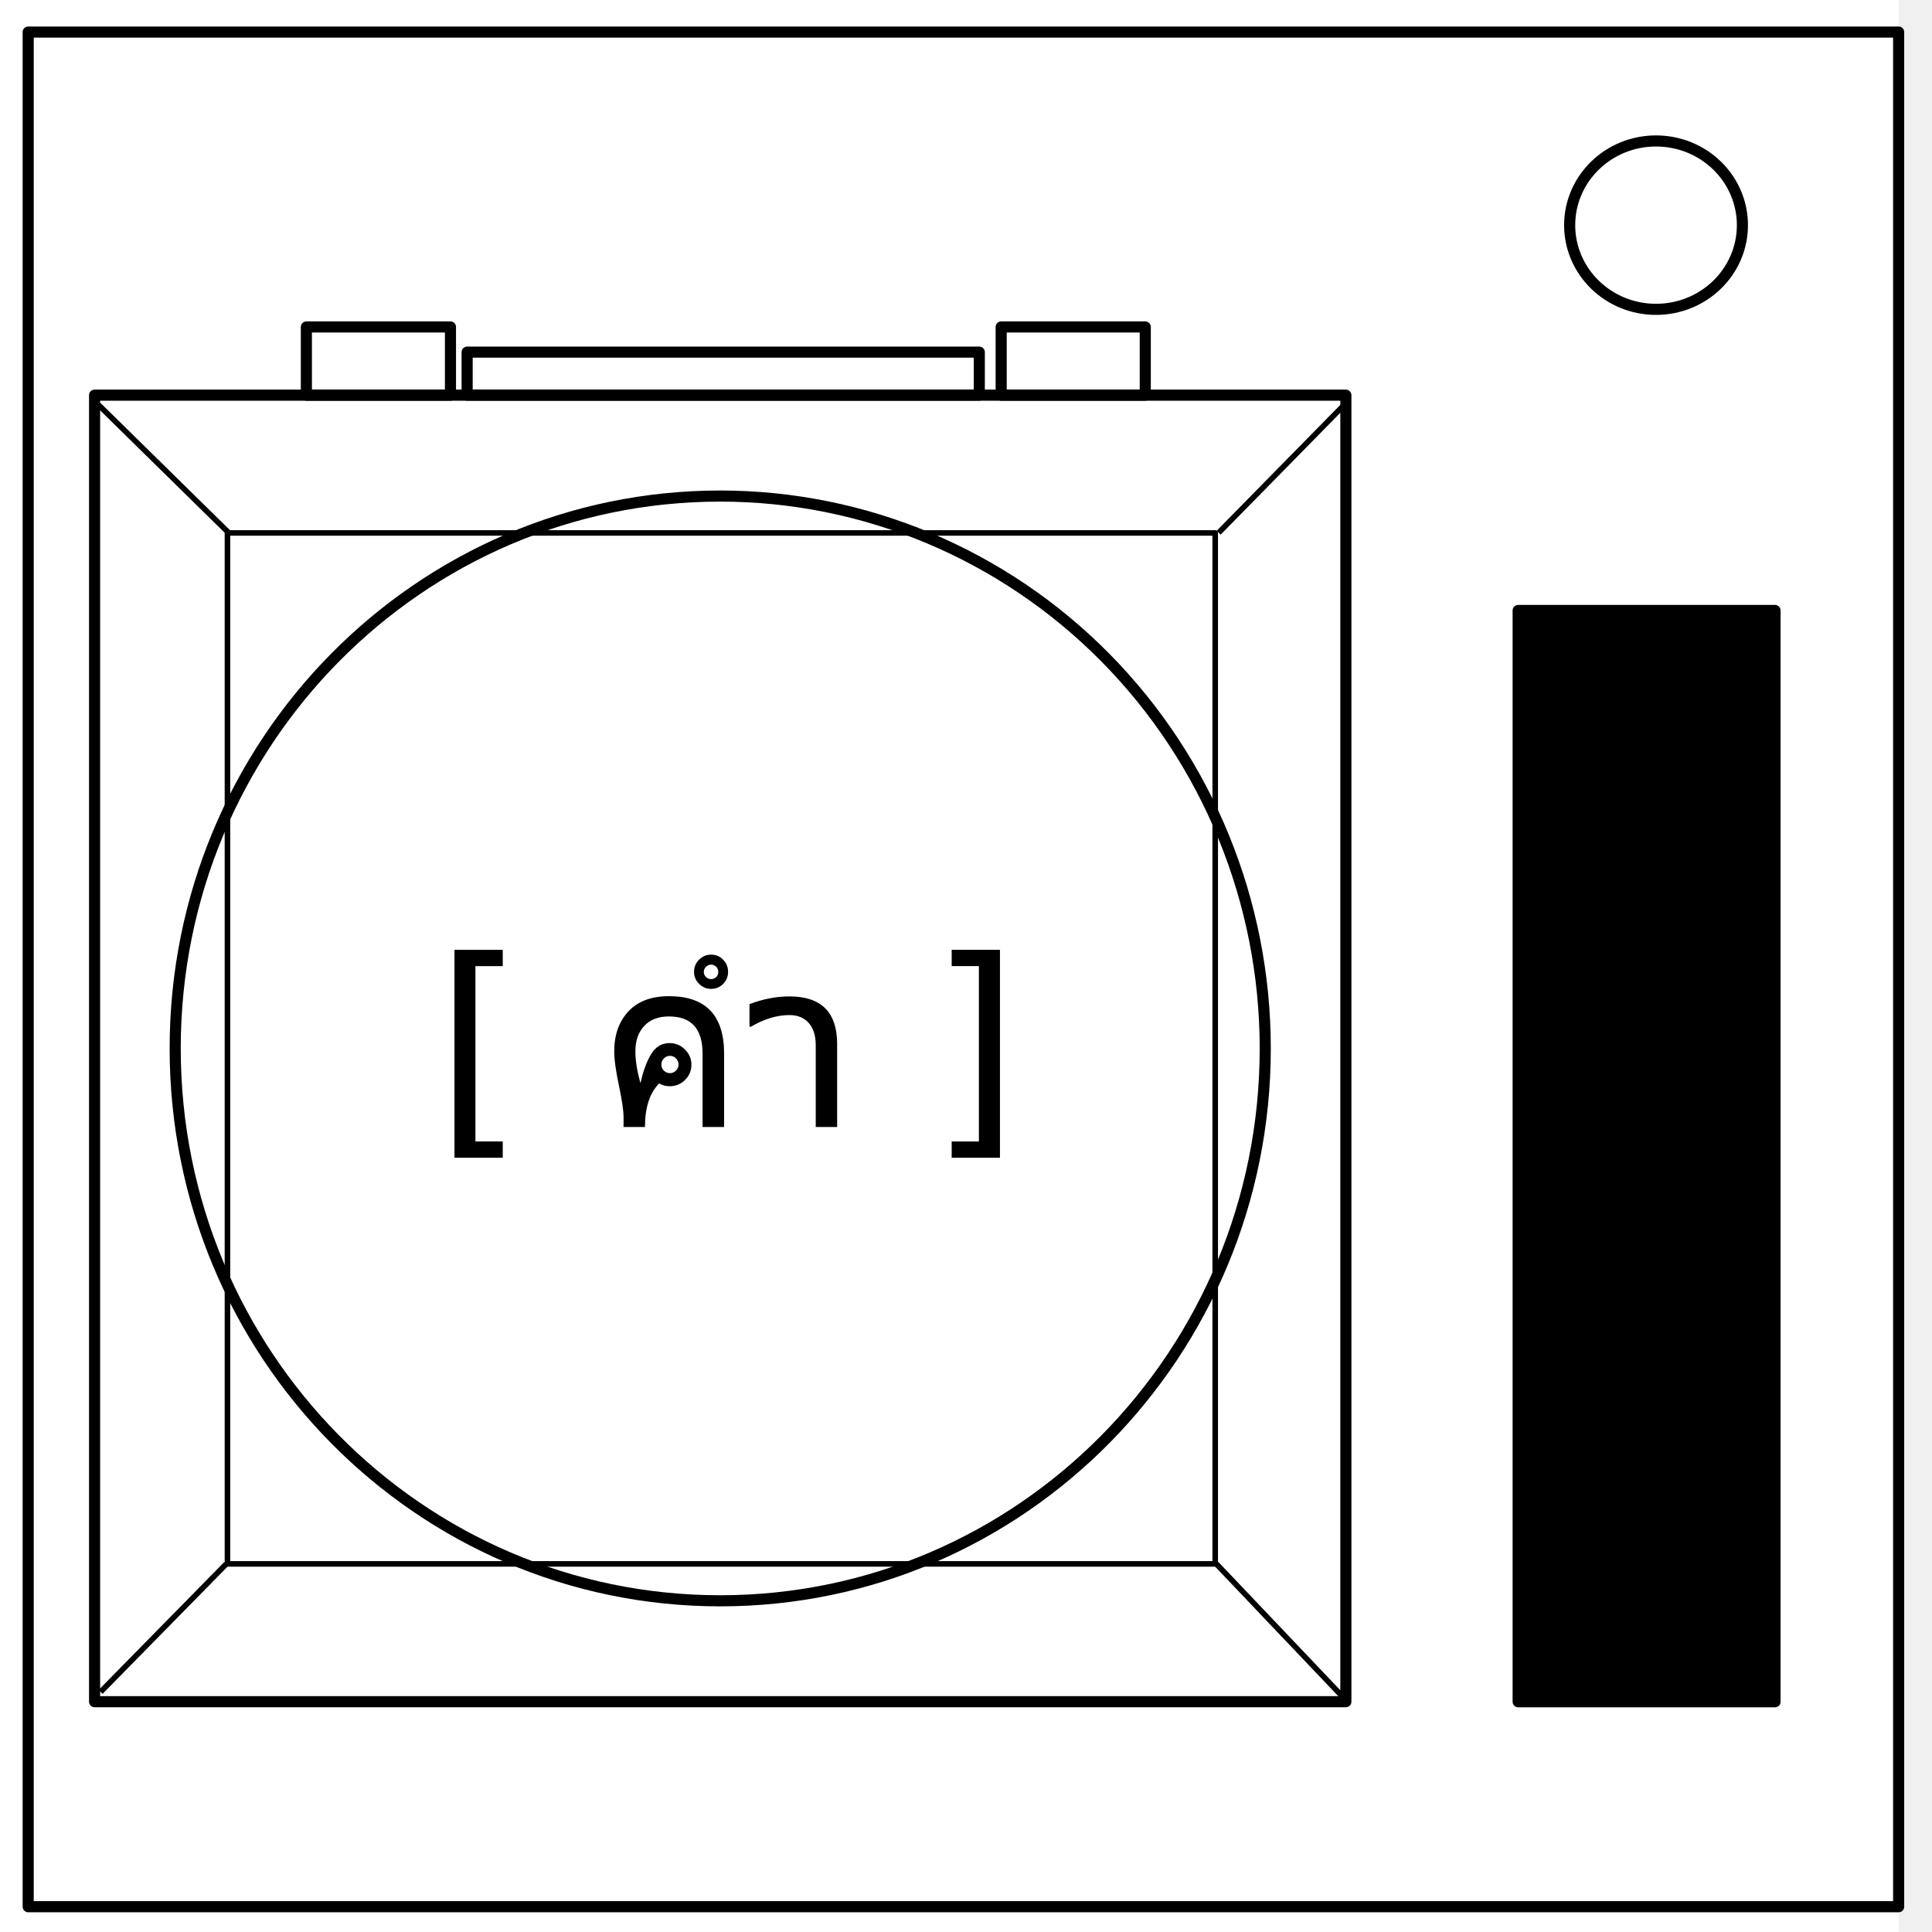
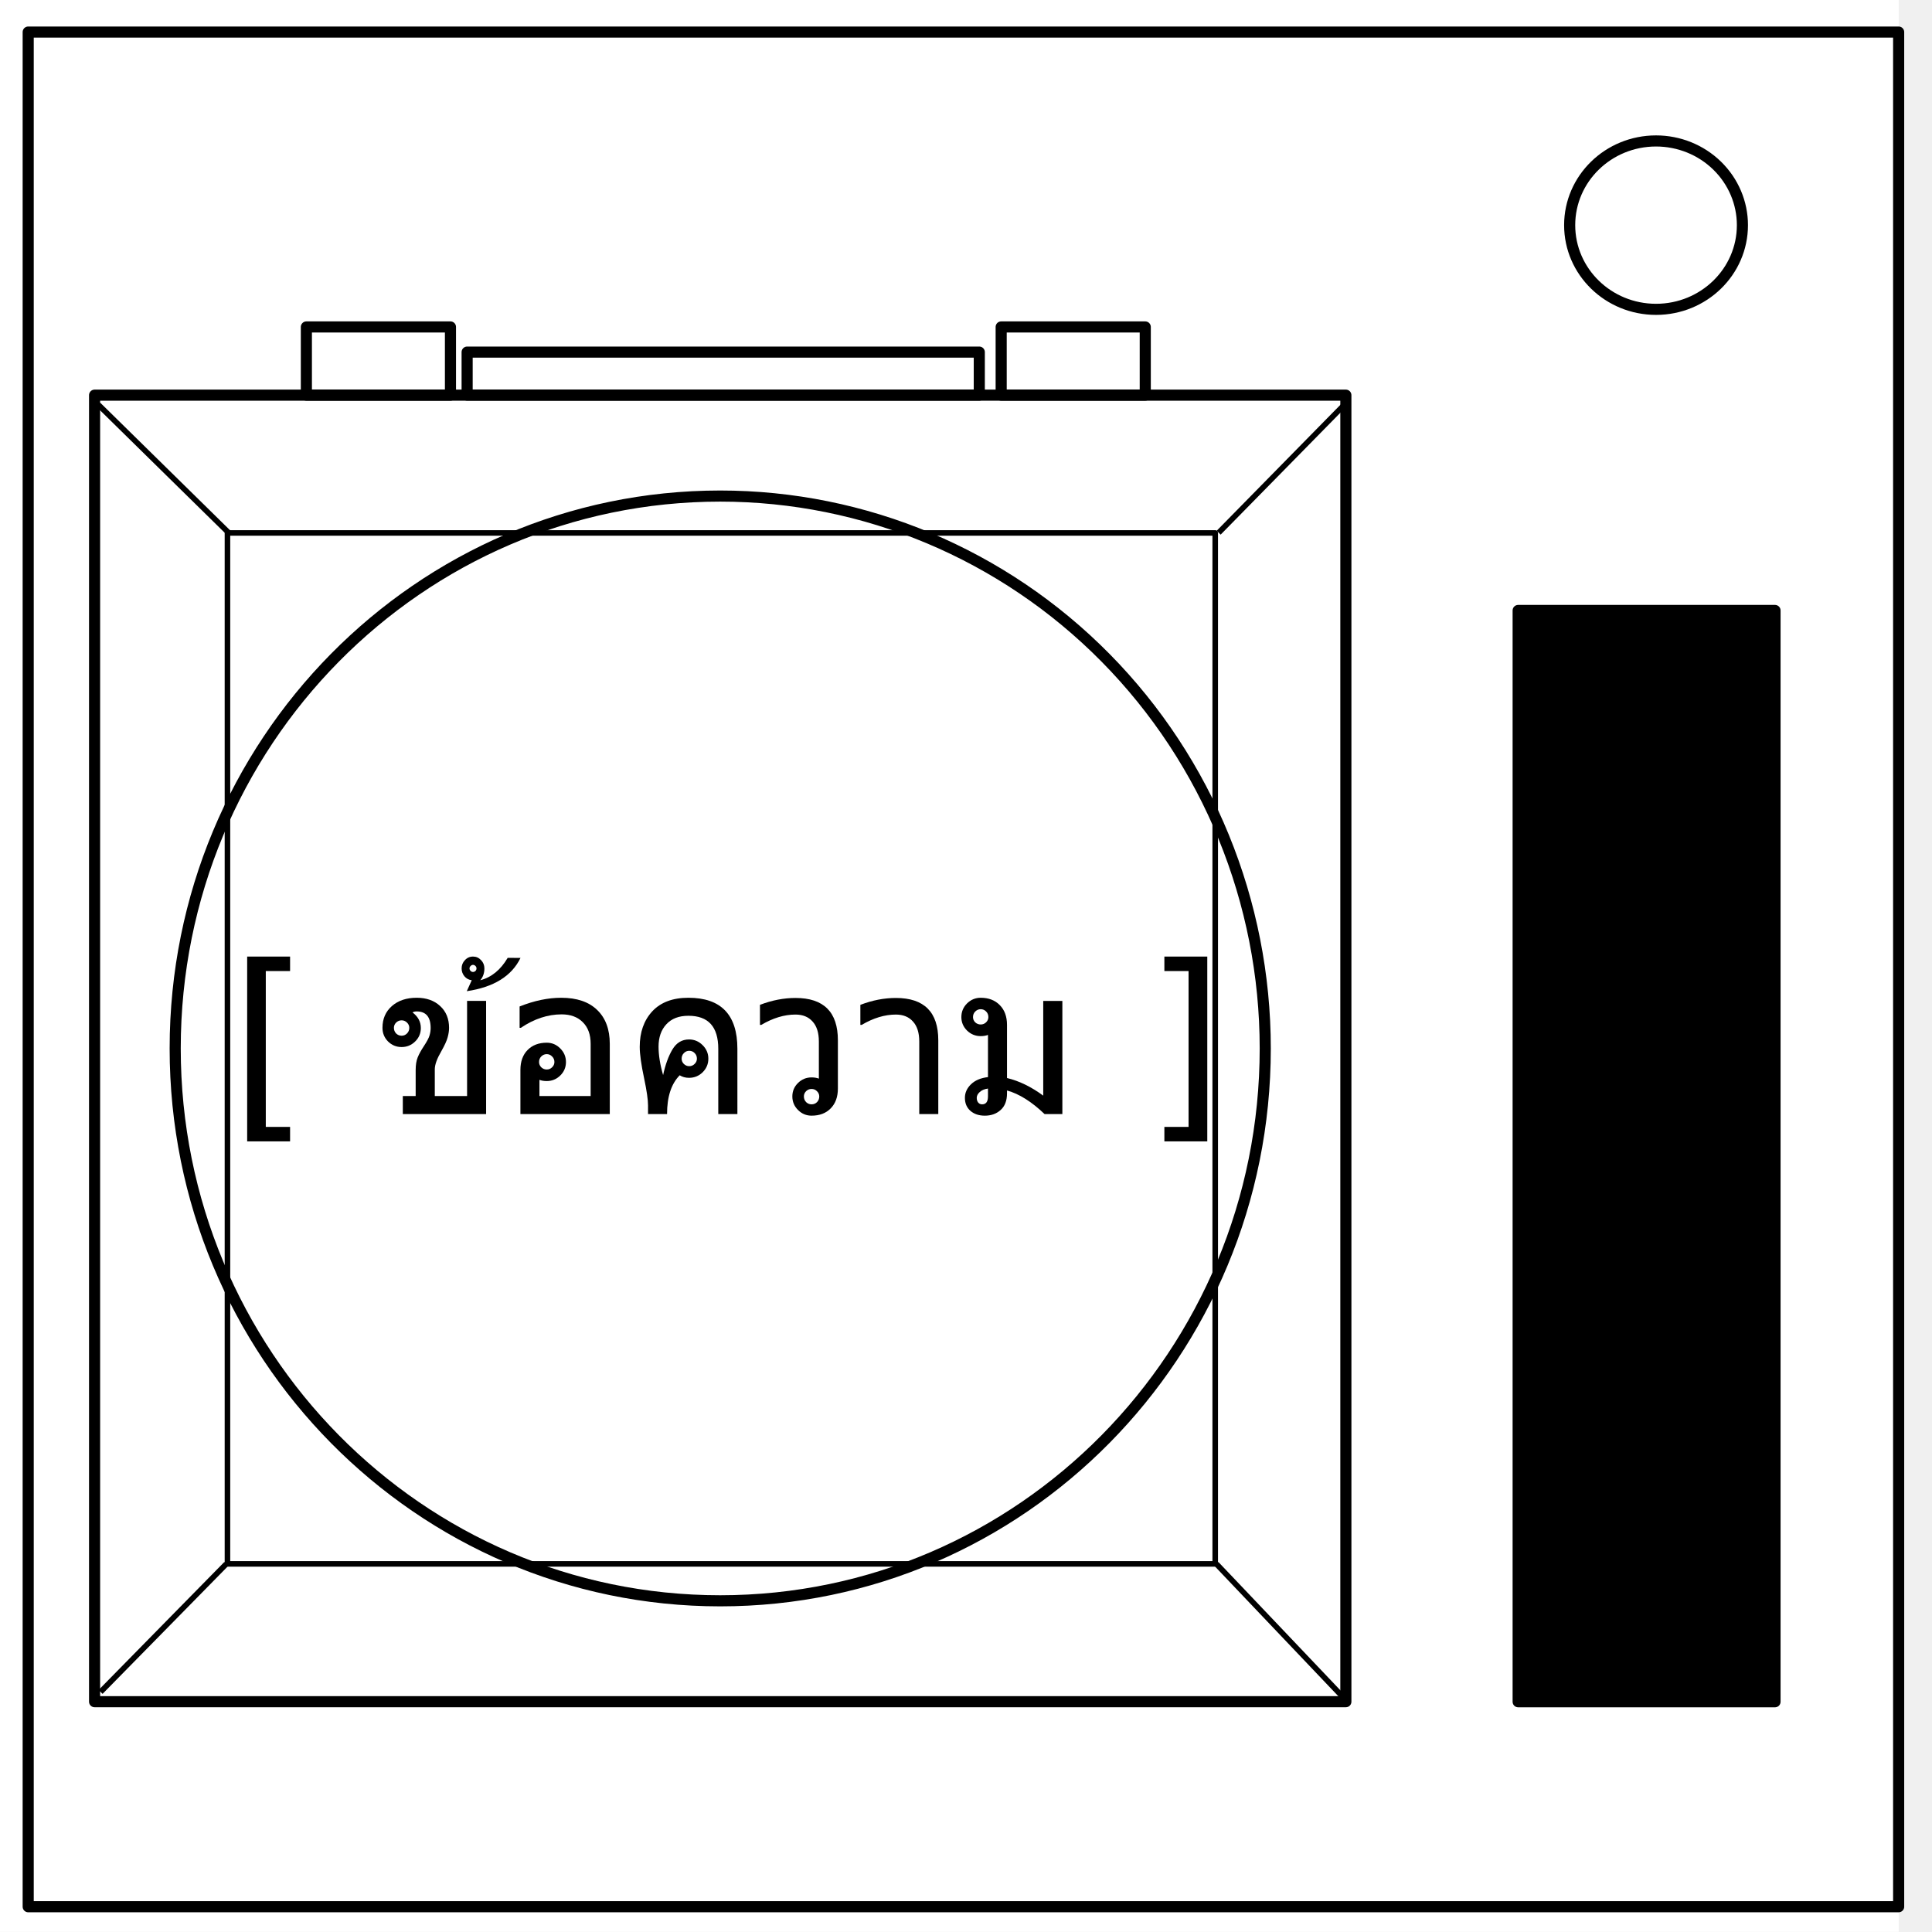
<svg xmlns="http://www.w3.org/2000/svg" id="svg69" stroke-miterlimit="10" stroke-linecap="square" stroke="none" fill="none" viewBox="0.0 0.0 348.0 348.0" version="1.1">
  <defs id="defs73" />
  <clipPath id="p.0">
    <path id="path2" clip-rule="nonzero" d="m0 0l348.0 0l0 348.0l-348.0 0l0 -348.0z" />
  </clipPath>
  <g id="g63" clip-path="url(#p.0)">
    <path id="path5" fill-rule="nonzero" d="M 0,0 H 348 V 348 H 0 Z" fill-opacity="0" fill="#000000" />
    <path id="path7" fill-rule="nonzero" d="M -6,0 H 342 V 347.969 H -6 Z" fill="#ffffff" />
    <path id="path9" fill-rule="nonzero" d="m 5.079,5.776 h 336.913 V 343.445 H 5.079 Z" fill-opacity="0" fill="#000000" />
    <path id="path11" fill-rule="nonzero" d="m 5.079,5.776 h 336.913 V 343.445 H 5.079 Z" stroke-linecap="butt" stroke-linejoin="round" stroke-width="2" stroke="#000000" />
    <path id="path13" fill-rule="nonzero" d="M 17.037,71.178 H 242.423 V 306.517 H 17.037 Z" fill="#ffffff" />
    <path id="path15" fill-rule="nonzero" d="M 17.037,71.178 H 242.423 V 306.517 H 17.037 Z" stroke-linecap="butt" stroke-linejoin="round" stroke-width="2" stroke="#000000" />
    <path id="path17" fill-rule="nonzero" d="m 273.456,109.96 h 46.268 v 196.567 h -46.268 z" fill="#000000" />
    <path id="path19" fill-rule="nonzero" d="m 273.456,109.96 h 46.268 v 196.567 h -46.268 z" stroke-linecap="butt" stroke-linejoin="round" stroke-width="2" stroke="#000000" />
    <path id="path21" fill-rule="nonzero" d="m 282.734,40.554 v 0 c 0,-8.376 6.966,-15.165 15.559,-15.165 v 0 c 4.127,0 8.084,1.598 11.002,4.442 2.918,2.844 4.557,6.701 4.557,10.724 v 0 c 0,8.376 -6.966,15.165 -15.559,15.165 v 0 c -8.593,0 -15.559,-6.79 -15.559,-15.165 z" fill="#ffffff" />
    <path id="path23" fill-rule="nonzero" d="m 282.734,40.554 v 0 c 0,-8.376 6.966,-15.165 15.559,-15.165 v 0 c 4.127,0 8.084,1.598 11.002,4.442 2.918,2.844 4.557,6.701 4.557,10.724 v 0 c 0,8.376 -6.966,15.165 -15.559,15.165 v 0 c -8.593,0 -15.559,-6.79 -15.559,-15.165 z" stroke-linecap="butt" stroke-linejoin="round" stroke-width="2" stroke="#000000" />
    <path id="path25" fill-rule="nonzero" d="m 31.556,188.848 v 0 c 0,-54.95 43.954,-99.496 98.173,-99.496 v 0 c 26.037,0 51.008,10.483 69.419,29.142 18.411,18.659 28.754,43.966 28.754,70.354 v 0 c 0,54.95 -43.954,99.496 -98.173,99.496 v 0 c -54.22,0 -98.173,-44.546 -98.173,-99.496 z" fill="#ffffff" />
    <path id="path27" fill-rule="nonzero" d="m 31.556,188.848 v 0 c 0,-54.95 43.954,-99.496 98.173,-99.496 v 0 c 26.037,0 51.008,10.483 69.419,29.142 18.411,18.659 28.754,43.966 28.754,70.354 v 0 c 0,54.95 -43.954,99.496 -98.173,99.496 v 0 c -54.22,0 -98.173,-44.546 -98.173,-99.496 z" stroke-linecap="butt" stroke-linejoin="round" stroke-width="2" stroke="#000000" />
    <path id="path29" fill-rule="nonzero" d="m 45.423,153.484 h 202.52 v 70.677 H 45.423 Z" fill-opacity="0" fill="#000000" />
    <path id="path31" fill-rule="nonzero" d="M 40.97,95.997 H 218.891 v 185.701 H 40.97 Z" fill-opacity="0" fill="#000000" />
    <path id="path33" fill-rule="nonzero" d="M 40.97,95.997 H 218.891 v 185.701 H 40.97 Z" stroke-linecap="butt" stroke-linejoin="round" stroke-width="1" stroke="#000000" />
    <path id="path35" fill-rule="nonzero" d="M 17.709,72.895 41.173,95.95" fill-opacity="0" fill="#000000" />
    <path id="path37" fill-rule="nonzero" d="M 17.709,72.895 41.173,95.95" stroke-linecap="butt" stroke-linejoin="round" stroke-width="1" stroke="#000000" />
    <path id="path39" fill-rule="nonzero" d="m 219.097,281.696 23.087,24.283" fill-opacity="0" fill="#000000" />
    <path id="path41" fill-rule="nonzero" d="m 219.097,281.696 23.087,24.283" stroke-linecap="butt" stroke-linejoin="round" stroke-width="1" stroke="#000000" />
    <path id="path43" fill-rule="nonzero" d="M 242.157,72.895 219.512,95.95" fill-opacity="0" fill="#000000" />
    <path id="path45" fill-rule="nonzero" d="M 242.157,72.895 219.512,95.95" stroke-linecap="butt" stroke-linejoin="round" stroke-width="1" stroke="#000000" />
    <path id="path47" fill-rule="nonzero" d="M 40.764,281.701 18.118,304.756" fill-opacity="0" fill="#000000" />
    <path id="path49" fill-rule="nonzero" d="M 40.764,281.701 18.118,304.756" stroke-linecap="butt" stroke-linejoin="round" stroke-width="1" stroke="#000000" />
    <path id="path51" fill-rule="nonzero" d="M 55.186,58.892 H 81.139 V 71.176 H 55.186 Z" fill-opacity="0" fill="#000000" />
    <path id="path53" fill-rule="nonzero" d="M 55.186,58.892 H 81.139 V 71.176 H 55.186 Z" stroke-linecap="butt" stroke-linejoin="round" stroke-width="2" stroke="#000000" />
    <path id="path55" fill-rule="nonzero" d="m 180.336,58.892 h 25.953 V 71.176 h -25.953 z" fill-opacity="0" fill="#000000" />
    <path id="path57" fill-rule="nonzero" d="m 180.336,58.892 h 25.953 V 71.176 h -25.953 z" stroke-linecap="butt" stroke-linejoin="round" stroke-width="2" stroke="#000000" />
    <path id="path59" fill-rule="nonzero" d="m 84.142,63.423 h 92.252 v 7.748 H 84.142 Z" fill-opacity="0" fill="#000000" />
    <path id="path61" fill-rule="nonzero" d="m 84.142,63.423 h 92.252 v 7.748 H 84.142 Z" stroke-linecap="butt" stroke-linejoin="round" stroke-width="2" stroke="#000000" />
  </g>
-   <g style="font-size:42px;font-family:'DejaVu Sans', sans-serif;text-anchor:middle;fill:#000000" id="text67" aria-label="[ คำ ]">
-     <path id="path77" d="m 81.863,171.09 h 8.695 v 2.933 h -4.922 v 31.582 h 4.922 v 2.933 h -8.695 z" />
-     <path id="path79" d="m 130.426,203 h -3.876 v -13.228 q 0,-6.686 -6.05,-6.686 -2.892,0 -4.471,1.723 -1.579,1.702 -1.579,4.532 0,2.584 0.923,5.763 0.677,-3.158 1.887,-5.188 1.21,-2.03 3.363,-2.03 1.6,0 2.748,1.148 1.169,1.148 1.169,2.748 0,1.6 -1.148,2.748 -1.148,1.128 -2.769,1.128 -1.066,0 -1.887,-0.513 -2.563,2.584 -2.563,7.854 h -3.855 v -1.764 q 0,-1.702 -0.779,-5.414 -0.902,-4.225 -0.902,-6.439 0,-4.45 2.543,-7.198 2.563,-2.748 7.321,-2.748 9.926,0 9.926,10.336 z m -9.762,-9.7 q 0.636,0 1.087,-0.451 0.472,-0.451 0.472,-1.066 0,-0.677 -0.451,-1.128 -0.451,-0.472 -1.107,-0.472 -0.636,0 -1.087,0.472 -0.451,0.451 -0.451,1.128 0,0.615 0.451,1.066 0.472,0.451 1.087,0.451 z" />
-     <path id="path81" d="m 128.088,171.951 q 1.271,0 2.174,0.923 0.882,0.902 0.882,2.194 0,1.251 -0.882,2.153 -0.902,0.902 -2.174,0.902 -1.251,0 -2.153,-0.902 -0.923,-0.902 -0.923,-2.153 0,-1.292 0.902,-2.194 0.902,-0.923 2.174,-0.923 z m 0,4.409 q 0.533,0 0.923,-0.369 0.369,-0.39 0.369,-0.923 0,-0.533 -0.369,-0.923 -0.39,-0.39 -0.923,-0.39 -0.533,0 -0.923,0.39 -0.39,0.39 -0.39,0.923 0,0.533 0.39,0.923 0.39,0.369 0.923,0.369 z" />
-     <path id="path83" d="m 150.79,203 h -3.855 v -14.704 q 0,-2.646 -1.271,-4.04 -1.251,-1.415 -3.466,-1.415 -3.384,0 -6.932,2.092 h -0.267 v -4.061 q 3.63,-1.395 7.198,-1.395 8.593,0 8.593,8.572 z" />
-     <path id="path85" d="m 180.116,171.09 v 37.447 h -8.695 v -2.933 h 4.901 v -31.582 h -4.901 v -2.933 z" />
+   <g style="font-size:37.333px;font-family:'DejaVu Sans', sans-serif;text-anchor:middle;fill:#000000" id="text67" aria-label="[ ข้อความ ]">
+     <path id="path77" d="m 44.521,172.302 h 7.729 v 2.607 h -4.375 v 28.073 h 4.375 v 2.607 h -7.729 z" />
+     <path id="path79" d="M 87.56,200.667 H 72.557 v -3.245 h 2.315 v -4.667 q 0,-1.385 0.365,-2.297 0.383,-0.93 1.112,-2.023 0.82,-1.24 1.021,-1.932 0.201,-0.693 0.201,-1.331 0,-2.99 -2.516,-2.99 -0.474,0 -0.747,0.182 1.495,1.13 1.495,2.807 0,1.422 -1.021,2.424 -1.021,1.003 -2.443,1.003 -1.422,0 -2.443,-1.003 -1.003,-1.021 -1.003,-2.461 0,-2.424 1.695,-3.919 1.714,-1.495 4.466,-1.495 2.625,0 4.229,1.495 1.604,1.477 1.604,3.919 0,0.802 -0.255,1.714 -0.237,0.911 -1.148,2.516 -1.167,2.005 -1.167,3.245 v 4.812 h 5.815 v -17.135 h 3.427 z M 72.339,186.557 q 0.565,0 0.966,-0.401 0.419,-0.419 0.419,-1.021 0,-0.547 -0.419,-0.948 -0.401,-0.401 -0.966,-0.401 -0.565,0 -0.984,0.401 -0.401,0.401 -0.401,0.948 0,0.602 0.401,1.021 0.419,0.401 0.984,0.401 z" />
+     <path id="path81" d="m 93.758,172.539 q -2.388,4.922 -9.68,5.997 l 0.893,-1.969 q -0.802,-0.109 -1.312,-0.711 -0.51,-0.62 -0.51,-1.422 0,-0.875 0.602,-1.495 0.583,-0.638 1.458,-0.638 0.839,0 1.44,0.638 0.602,0.62 0.602,1.495 0,1.276 -0.747,2.133 3.026,-0.784 4.94,-4.029 z m -8.549,2.534 q 0.237,0 0.438,-0.182 0.182,-0.201 0.182,-0.456 0,-0.255 -0.182,-0.438 -0.201,-0.201 -0.438,-0.201 -0.255,0 -0.438,0.201 -0.201,0.182 -0.201,0.438 0,0.255 0.201,0.456 0.182,0.182 0.438,0.182 z" />
+     <path id="path83" d="M 109.836,200.667 H 93.74 v -7.948 q 0,-2.279 1.294,-3.591 1.294,-1.312 3.445,-1.312 1.422,0 2.443,1.039 1.021,1.021 1.021,2.443 0,1.422 -1.021,2.424 -1.021,1.003 -2.443,1.003 -0.747,0 -1.312,-0.219 v 2.917 h 9.224 v -9.406 q 0,-2.497 -1.422,-3.901 -1.404,-1.404 -3.81,-1.404 -3.737,0 -7.346,2.424 h -0.219 v -3.846 q 3.938,-1.568 7.492,-1.568 4.229,0 6.49,2.206 2.26,2.188 2.26,6.089 z m -11.357,-8.021 q 0.565,0 0.966,-0.401 0.419,-0.401 0.419,-0.948 0,-0.602 -0.419,-1.003 -0.401,-0.419 -0.966,-0.419 -0.565,0 -0.984,0.419 -0.401,0.401 -0.401,1.003 0,0.547 0.401,0.948 0.419,0.401 0.984,0.401 z" />
+     <path id="path85" d="m 132.823,200.667 h -3.445 v -11.758 q 0,-5.943 -5.378,-5.943 -2.57,0 -3.974,1.531 -1.404,1.513 -1.404,4.029 0,2.297 0.82,5.122 0.602,-2.807 1.677,-4.612 1.076,-1.805 2.99,-1.805 1.422,0 2.443,1.021 1.039,1.021 1.039,2.443 0,1.422 -1.021,2.443 -1.021,1.003 -2.461,1.003 -0.948,0 -1.677,-0.456 -2.279,2.297 -2.279,6.982 h -3.427 v -1.568 q 0,-1.513 -0.693,-4.812 -0.802,-3.755 -0.802,-5.724 0,-3.956 2.26,-6.398 2.279,-2.443 6.508,-2.443 8.823,0 8.823,9.188 z m -8.677,-8.622 q 0.565,0 0.966,-0.401 0.419,-0.401 0.419,-0.948 0,-0.602 -0.401,-1.003 -0.401,-0.419 -0.984,-0.419 -0.565,0 -0.966,0.419 -0.401,0.401 -0.401,1.003 0,0.547 0.401,0.948 0.419,0.401 0.966,0.401 z" />
+     <path id="path87" d="m 150.924,196.073 q 0,2.26 -1.294,3.573 -1.276,1.312 -3.445,1.312 -1.422,0 -2.443,-1.021 -1.021,-1.021 -1.021,-2.443 0,-1.422 1.021,-2.424 1.021,-1.003 2.443,-1.003 0.747,0 1.312,0.219 v -6.69 q 0,-2.352 -1.13,-3.591 -1.112,-1.258 -3.081,-1.258 -3.008,0 -6.161,1.859 h -0.237 v -3.609 q 3.227,-1.24 6.398,-1.24 7.638,0 7.638,7.62 z m -4.74,2.844 q 0.583,0 0.984,-0.401 0.401,-0.419 0.401,-1.021 0,-0.547 -0.419,-0.948 -0.401,-0.401 -0.966,-0.401 -0.565,0 -0.984,0.401 -0.401,0.401 -0.401,0.948 0,0.602 0.401,1.021 0.419,0.401 0.984,0.401 z" />
+     <path id="path89" d="m 169.008,200.667 h -3.427 v -13.07 q 0,-2.352 -1.13,-3.591 -1.112,-1.258 -3.081,-1.258 -3.008,0 -6.161,1.859 h -0.237 v -3.609 q 3.227,-1.24 6.398,-1.24 7.638,0 7.638,7.62 z" />
+     <path id="path91" d="m 191.357,200.667 h -3.208 q -3.482,-3.336 -6.763,-4.247 v 0.51 q 0,1.987 -1.148,3.008 -1.13,1.021 -2.844,1.021 -1.604,0 -2.607,-0.875 -0.984,-0.875 -0.984,-2.333 0,-1.385 1.094,-2.443 1.112,-1.076 3.062,-1.294 v -7.602 q -0.565,0.219 -1.312,0.219 -1.422,0 -2.461,-1.003 -1.021,-1.021 -1.021,-2.424 0,-1.44 1.021,-2.461 1.039,-1.021 2.461,-1.021 2.151,0 3.445,1.331 1.294,1.312 1.294,3.555 v 9.57 q 3.281,0.784 6.526,3.172 v -17.062 h 3.445 z m -14.711,-16.133 q 0.565,0 0.966,-0.383 0.419,-0.401 0.419,-0.948 0,-0.62 -0.419,-1.021 -0.401,-0.401 -0.966,-0.401 -0.565,0 -0.984,0.419 -0.401,0.401 -0.401,1.003 0,0.547 0.401,0.948 0.419,0.383 0.984,0.383 z m 1.312,12.961 v -1.422 q -0.93,0.128 -1.477,0.62 -0.547,0.492 -0.547,1.057 0,0.529 0.273,0.857 0.273,0.31 0.693,0.31 1.057,0 1.057,-1.422 z" />
+     <path id="path93" d="m 217.461,172.302 v 33.286 h -7.729 v -2.607 h 4.357 v -28.073 h -4.357 v -2.607 z" />
  </g>
</svg>
